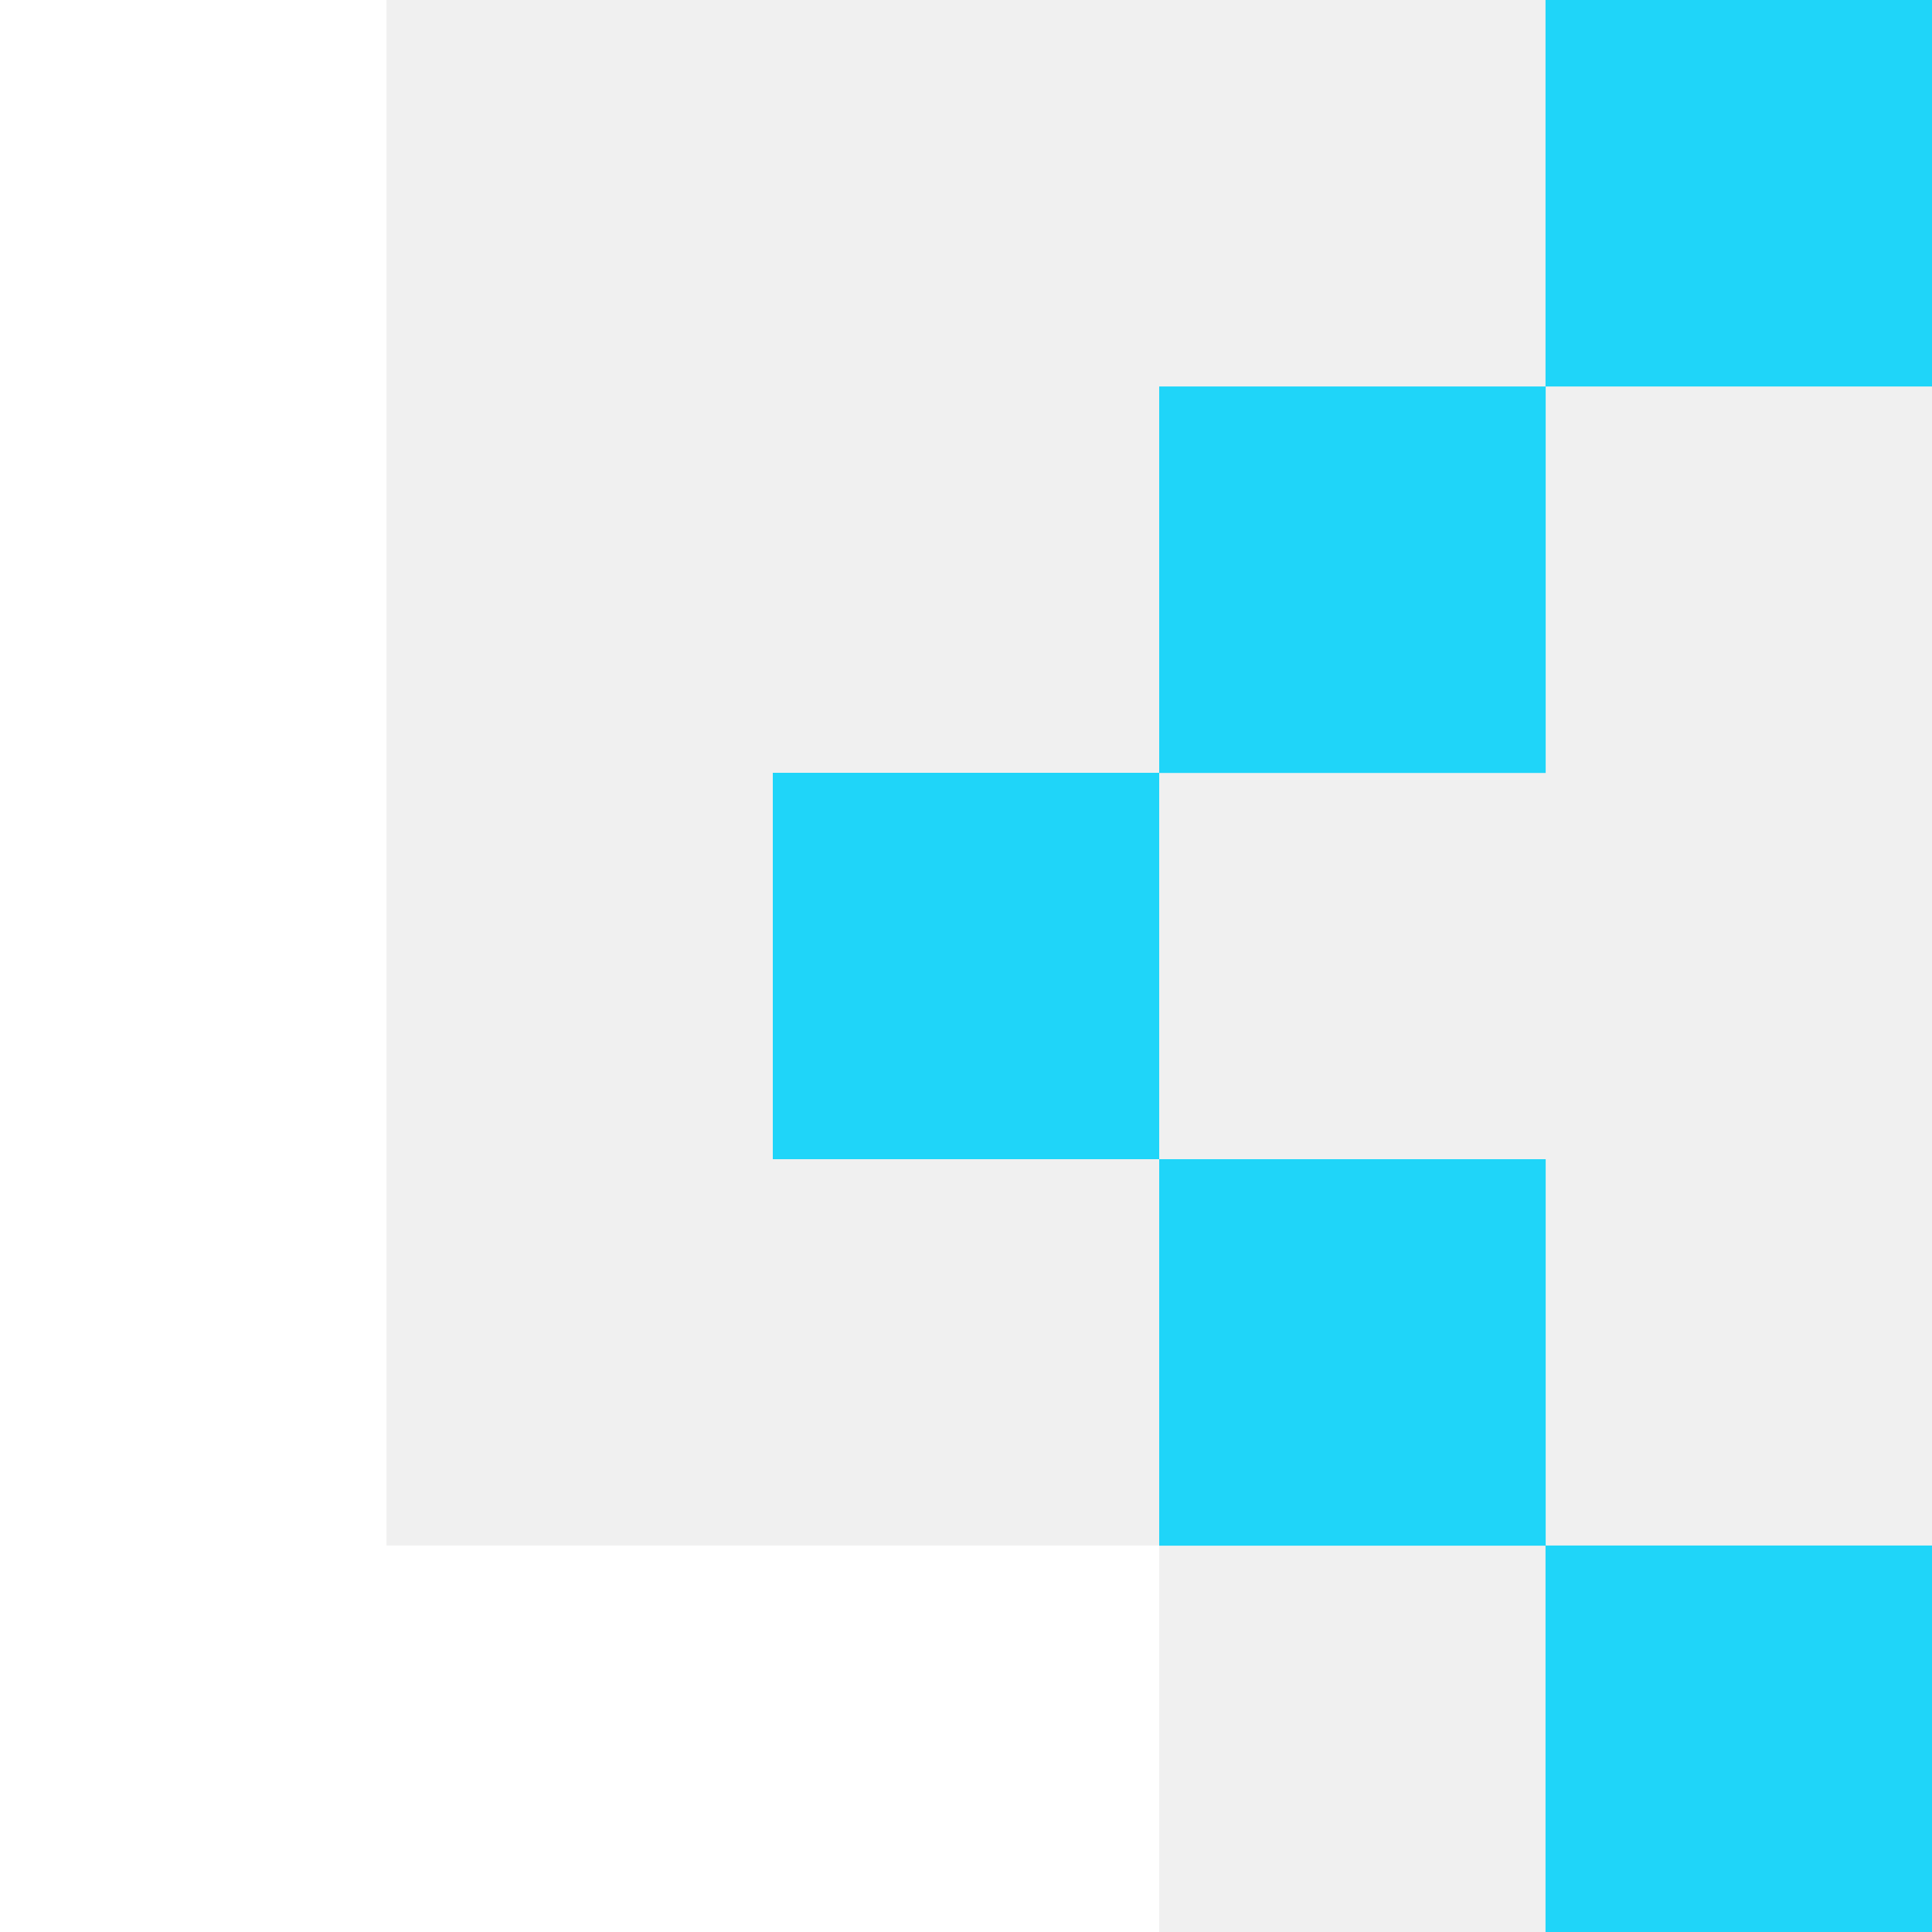
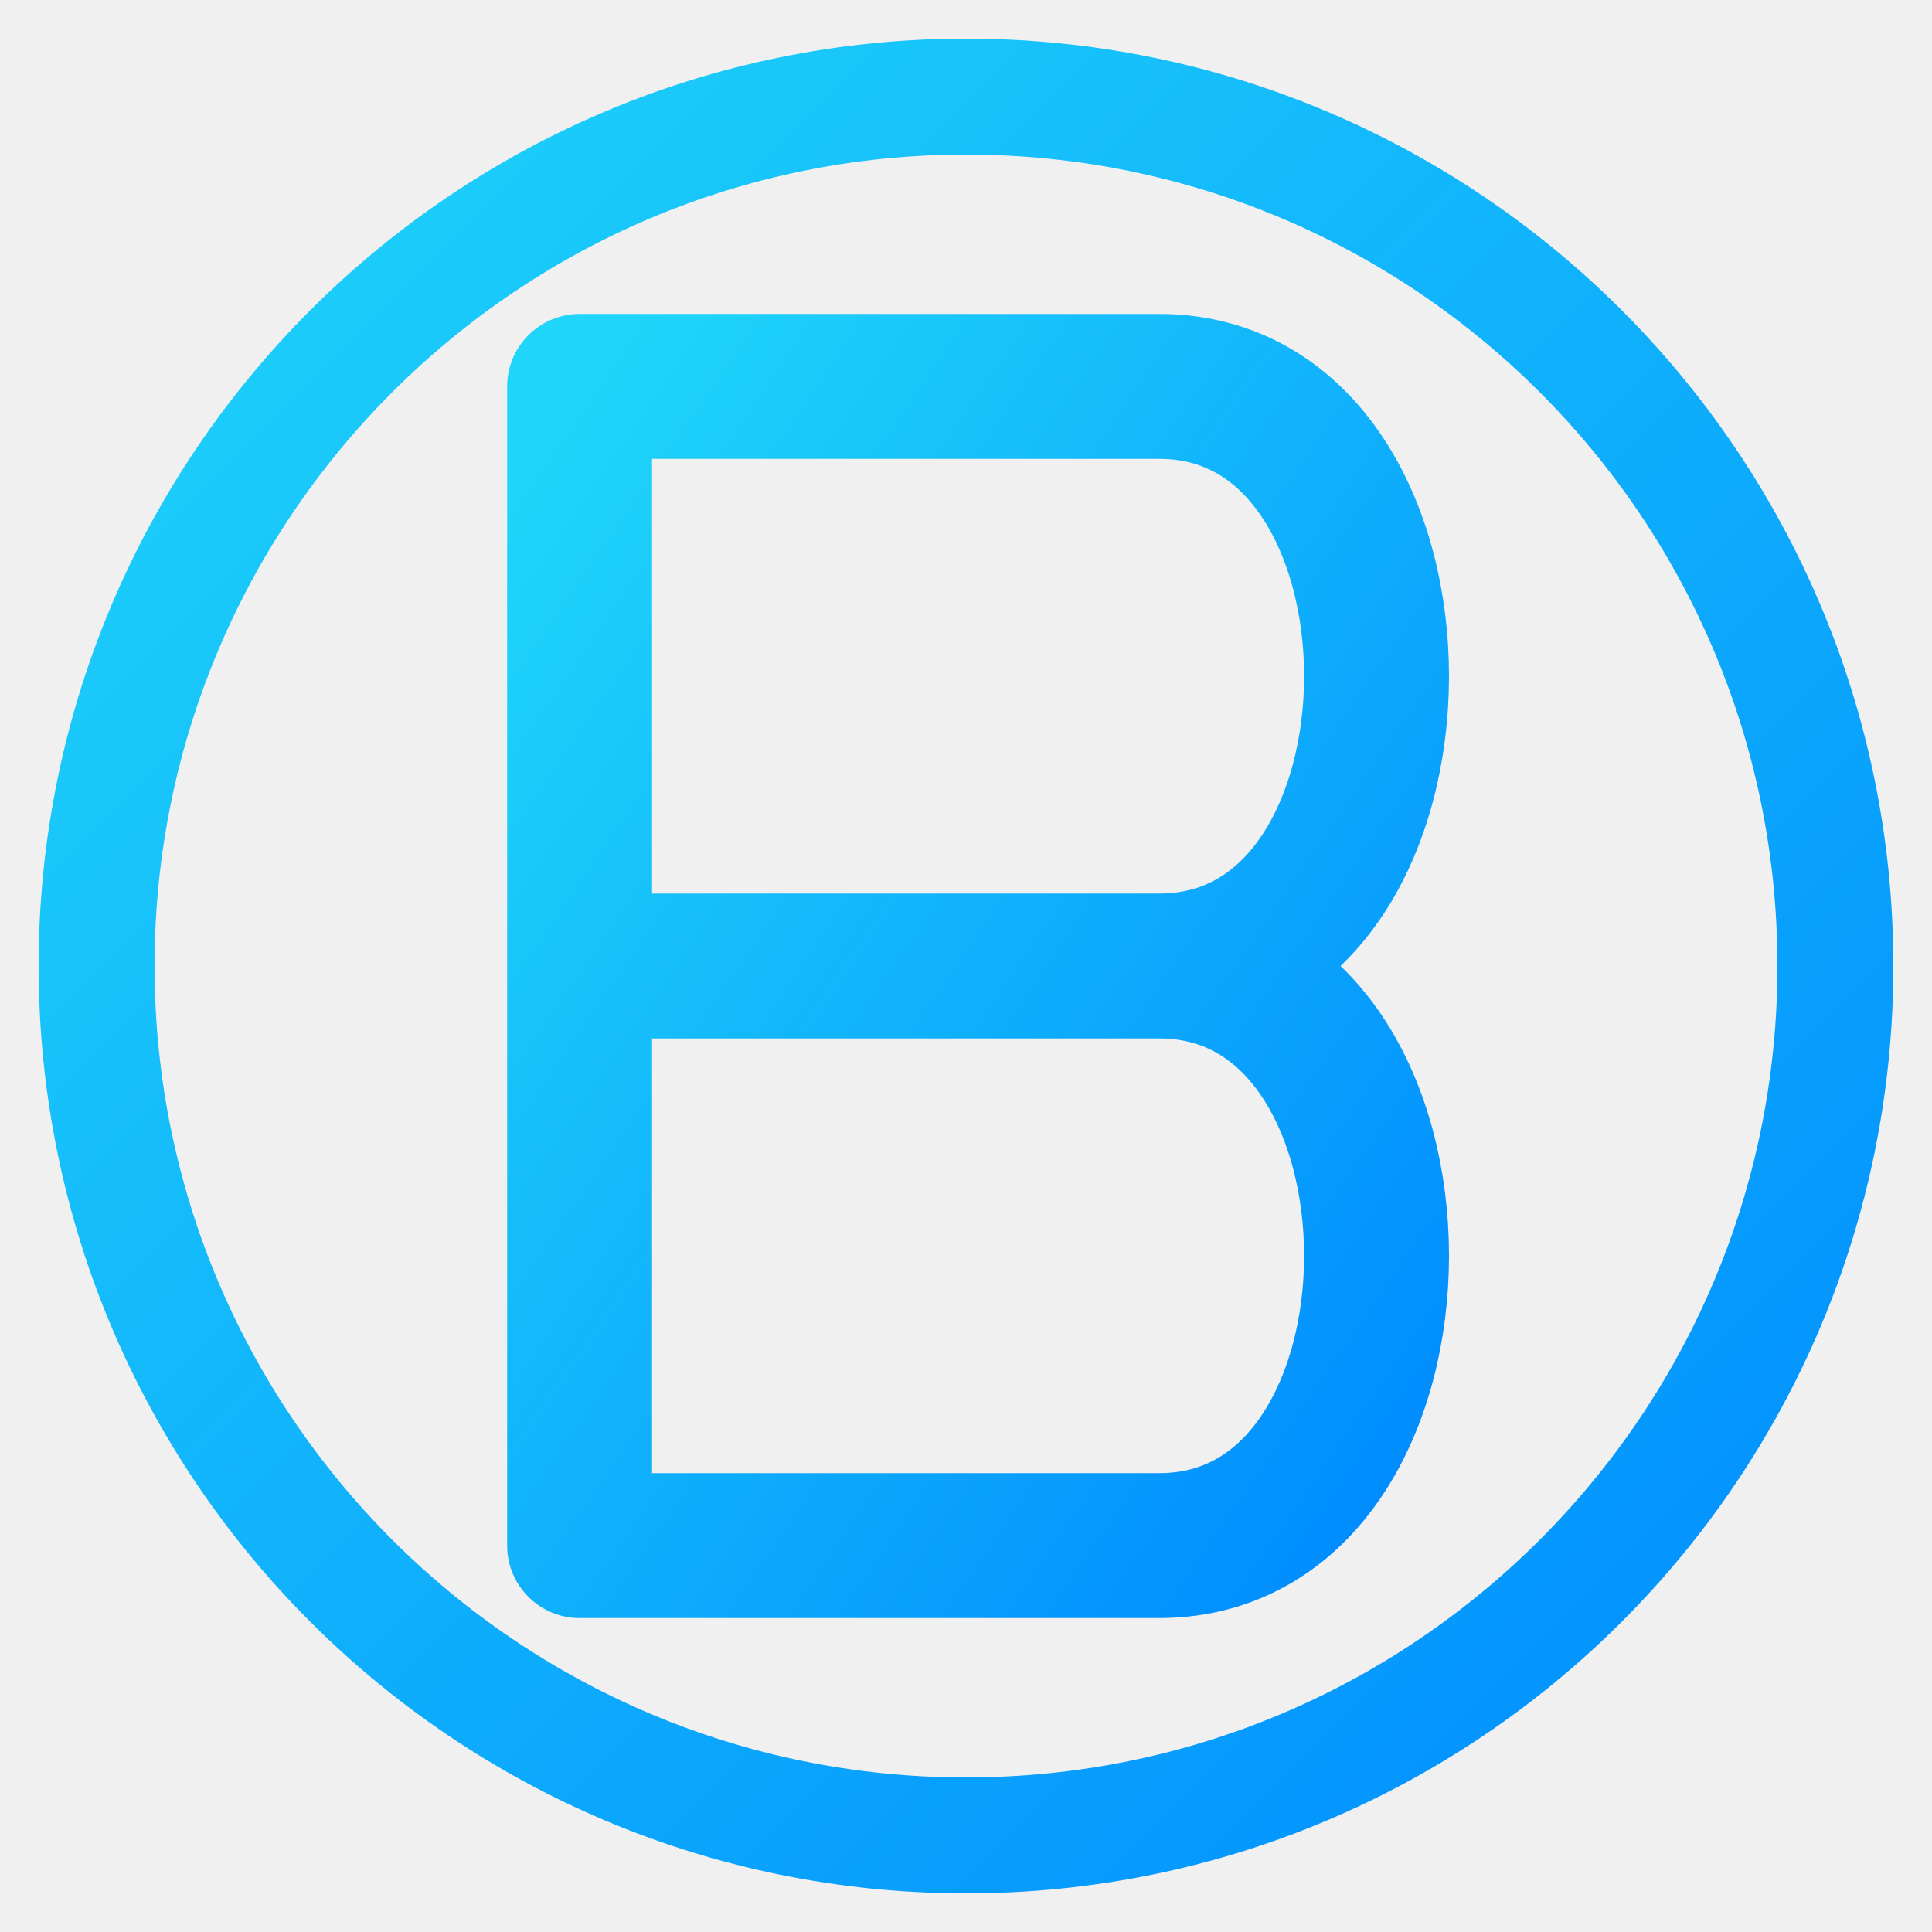
- <svg xmlns="http://www.w3.org/2000/svg" width="24" height="24" viewBox="0 0 24 24" fill="none">
-   <g clip-path="url(#clip0_646_420)">
-     <path d="M14.4 9.6H9.6V14.4H14.4V9.6Z" fill="#1fd5f9" />
-     <path d="M19.201 4.801H14.4V9.602H19.201V4.801Z" fill="#1fd5f9" />
-     <path d="M19.201 14.4H14.4V19.201H19.201V14.4Z" fill="#1fd5f9" />
-     <path d="M24 0H19.199V4.801H24V0Z" fill="#1fd5f9" />
-     <path d="M24 19.199H19.199V24H24V19.199Z" fill="#1fd5f9" />
-     <path d="M4.801 19.199V14.4V9.6V4.801V0H0V4.801V9.6V14.4V19.199V24H4.801H9.6H14.4V19.199H9.6H4.801Z" fill="white" />
-   </g>
+ <svg xmlns="http://www.w3.org/2000/svg" viewBox="0 0 200 200">
  <defs>
-     <clipPath id="clip0_646_420">
-       <rect width="24" height="24" fill="white" />
-     </clipPath>
+     <linearGradient id="grad1" x1="0%" y1="0%" x2="100%" y2="100%">
+       <stop offset="0%" style="stop-color:#1fd5f9;stop-opacity:1" />
+       <stop offset="100%" style="stop-color:#008cff;stop-opacity:1" />
+     </linearGradient>
  </defs>
+   <circle cx="100" cy="100" r="90" fill="none" stroke="url(#grad1)" stroke-width="12" />
+   <path d="M60 40 L60 160 M60 100 L120 100 C150 100 150 40 120 40 L60 40 Z M60 100 L120 100 C150 100 150 160 120 160 L60 160" fill="none" stroke="url(#grad1)" stroke-width="15" stroke-linecap="round" stroke-linejoin="round" />
</svg>
